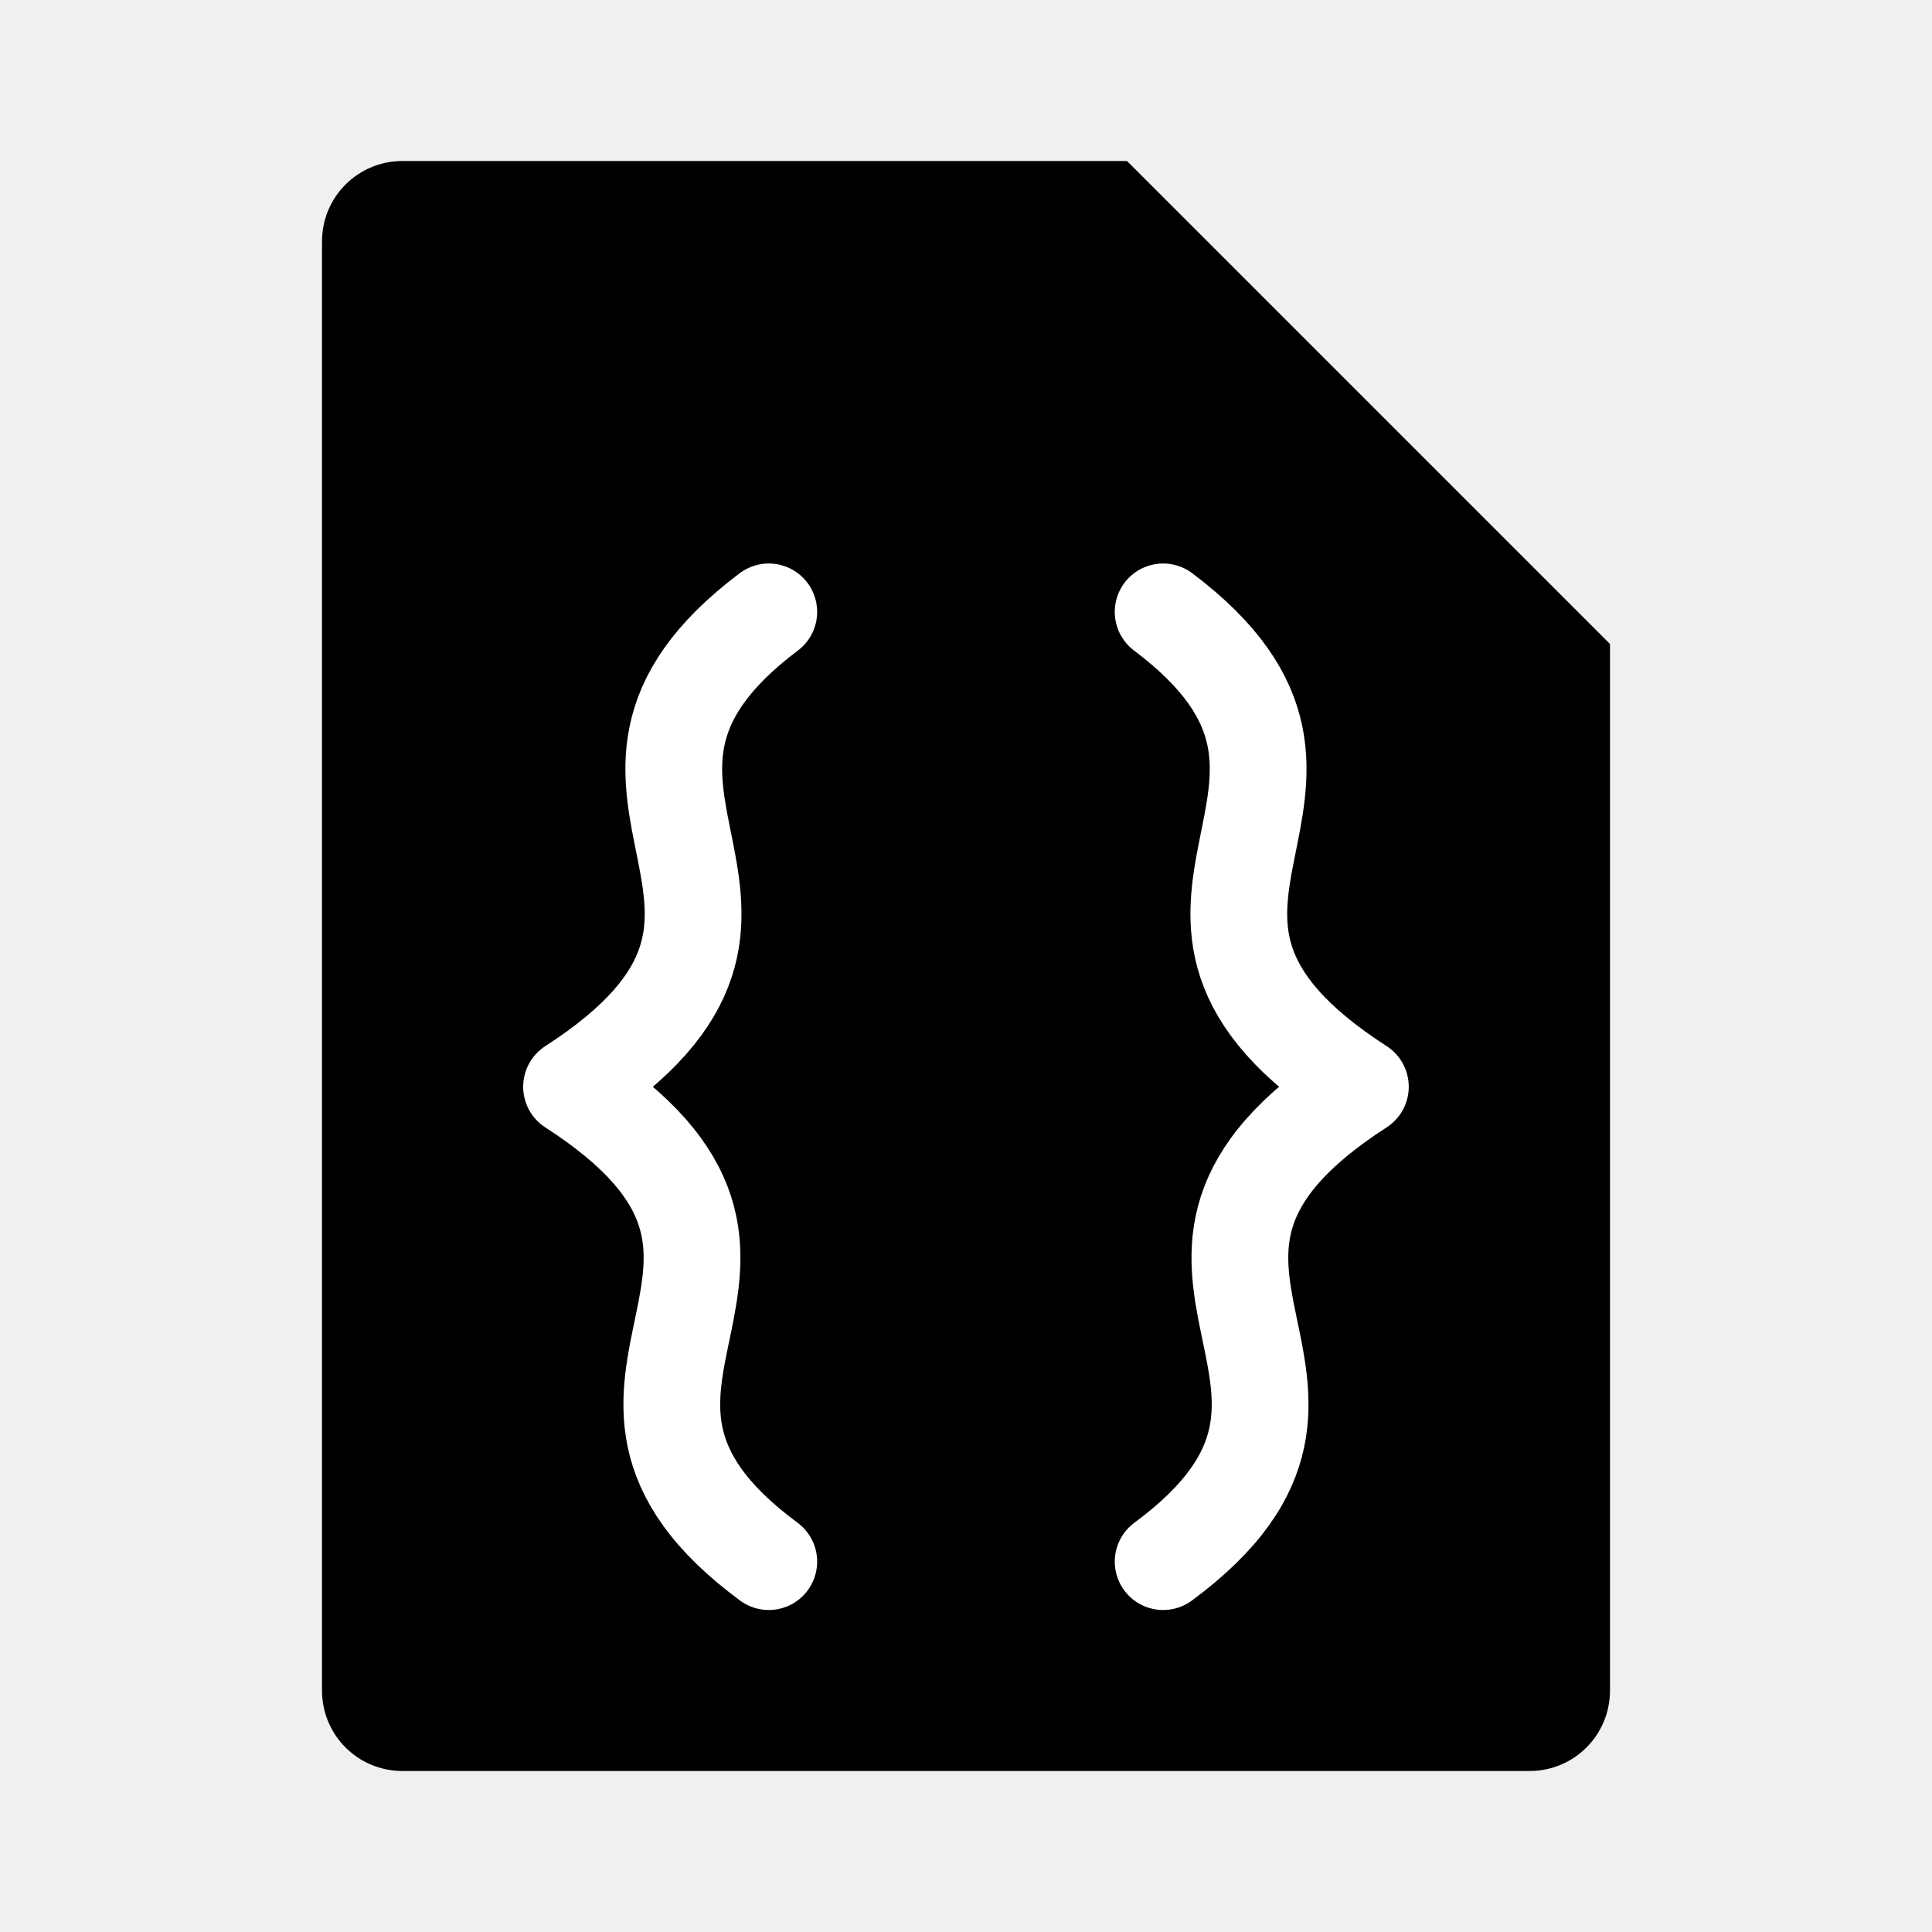
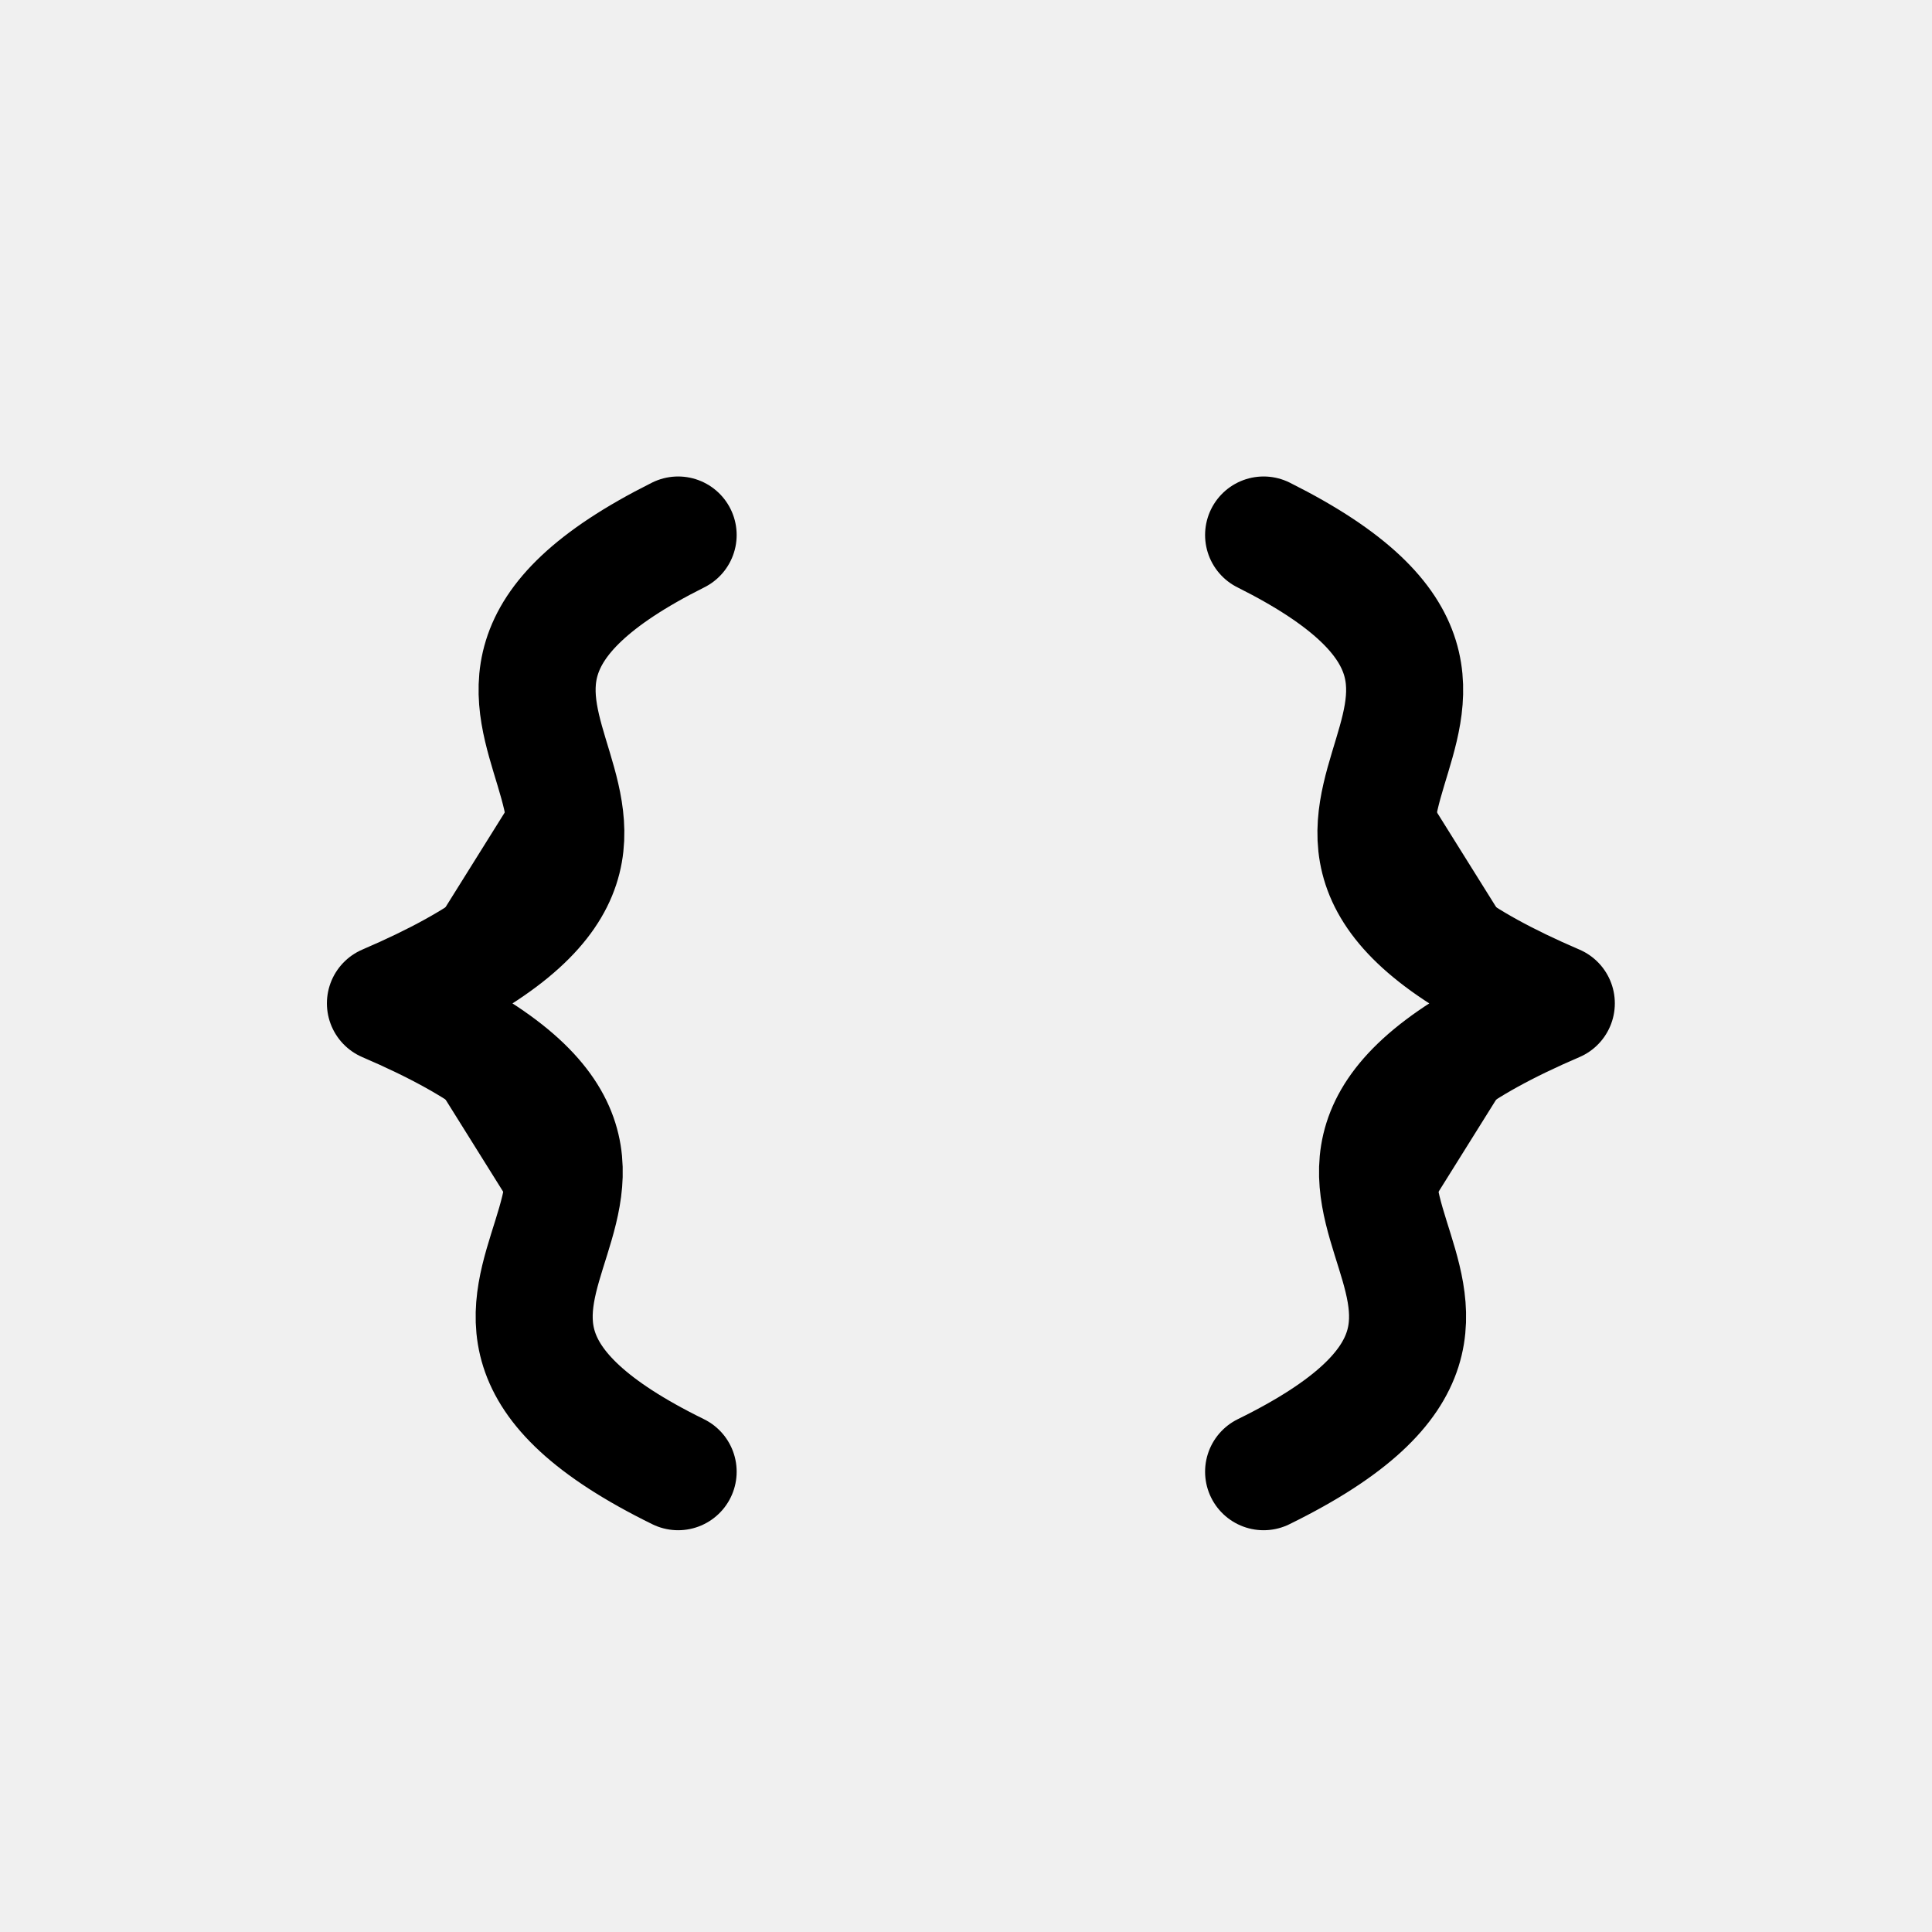
<svg xmlns="http://www.w3.org/2000/svg" width="24" height="24" version="1.1">
-   <path d="m5 2c-0.554 0-1 0.446-1 1v18c0 0.554 0.446 1 1 1h14c0.554 0 1-0.446 1-1v-13l-6-6z" />
-   <path d="m9.55 7.601c-2.939 2.212 0.98 3.687-2.45 5.899m2.45 5.899c-2.994-2.212 0.98-3.687-2.45-5.899m7.349-5.899c2.939 2.212-0.98 3.687 2.45 5.899m-2.45 5.899c2.994-2.212-0.98-3.687 2.45-5.899" fill="none" stroke="#fff" stroke-linecap="round" stroke-width="1.202" />
+   <path d="m8.424 6.646c-4.363 2.182 1.455 3.636-3.636 5.818m3.636 5.818c-4.445-2.182 1.455-3.636-3.636-5.818m10.909-5.818c4.363 2.182-1.454 3.636 3.636 5.818m-3.636 5.818c4.445-2.182-1.454-3.636 3.636-5.818" stroke="#000" stroke-linecap="round" stroke-width="1.454" fill="#000" />
</svg>
